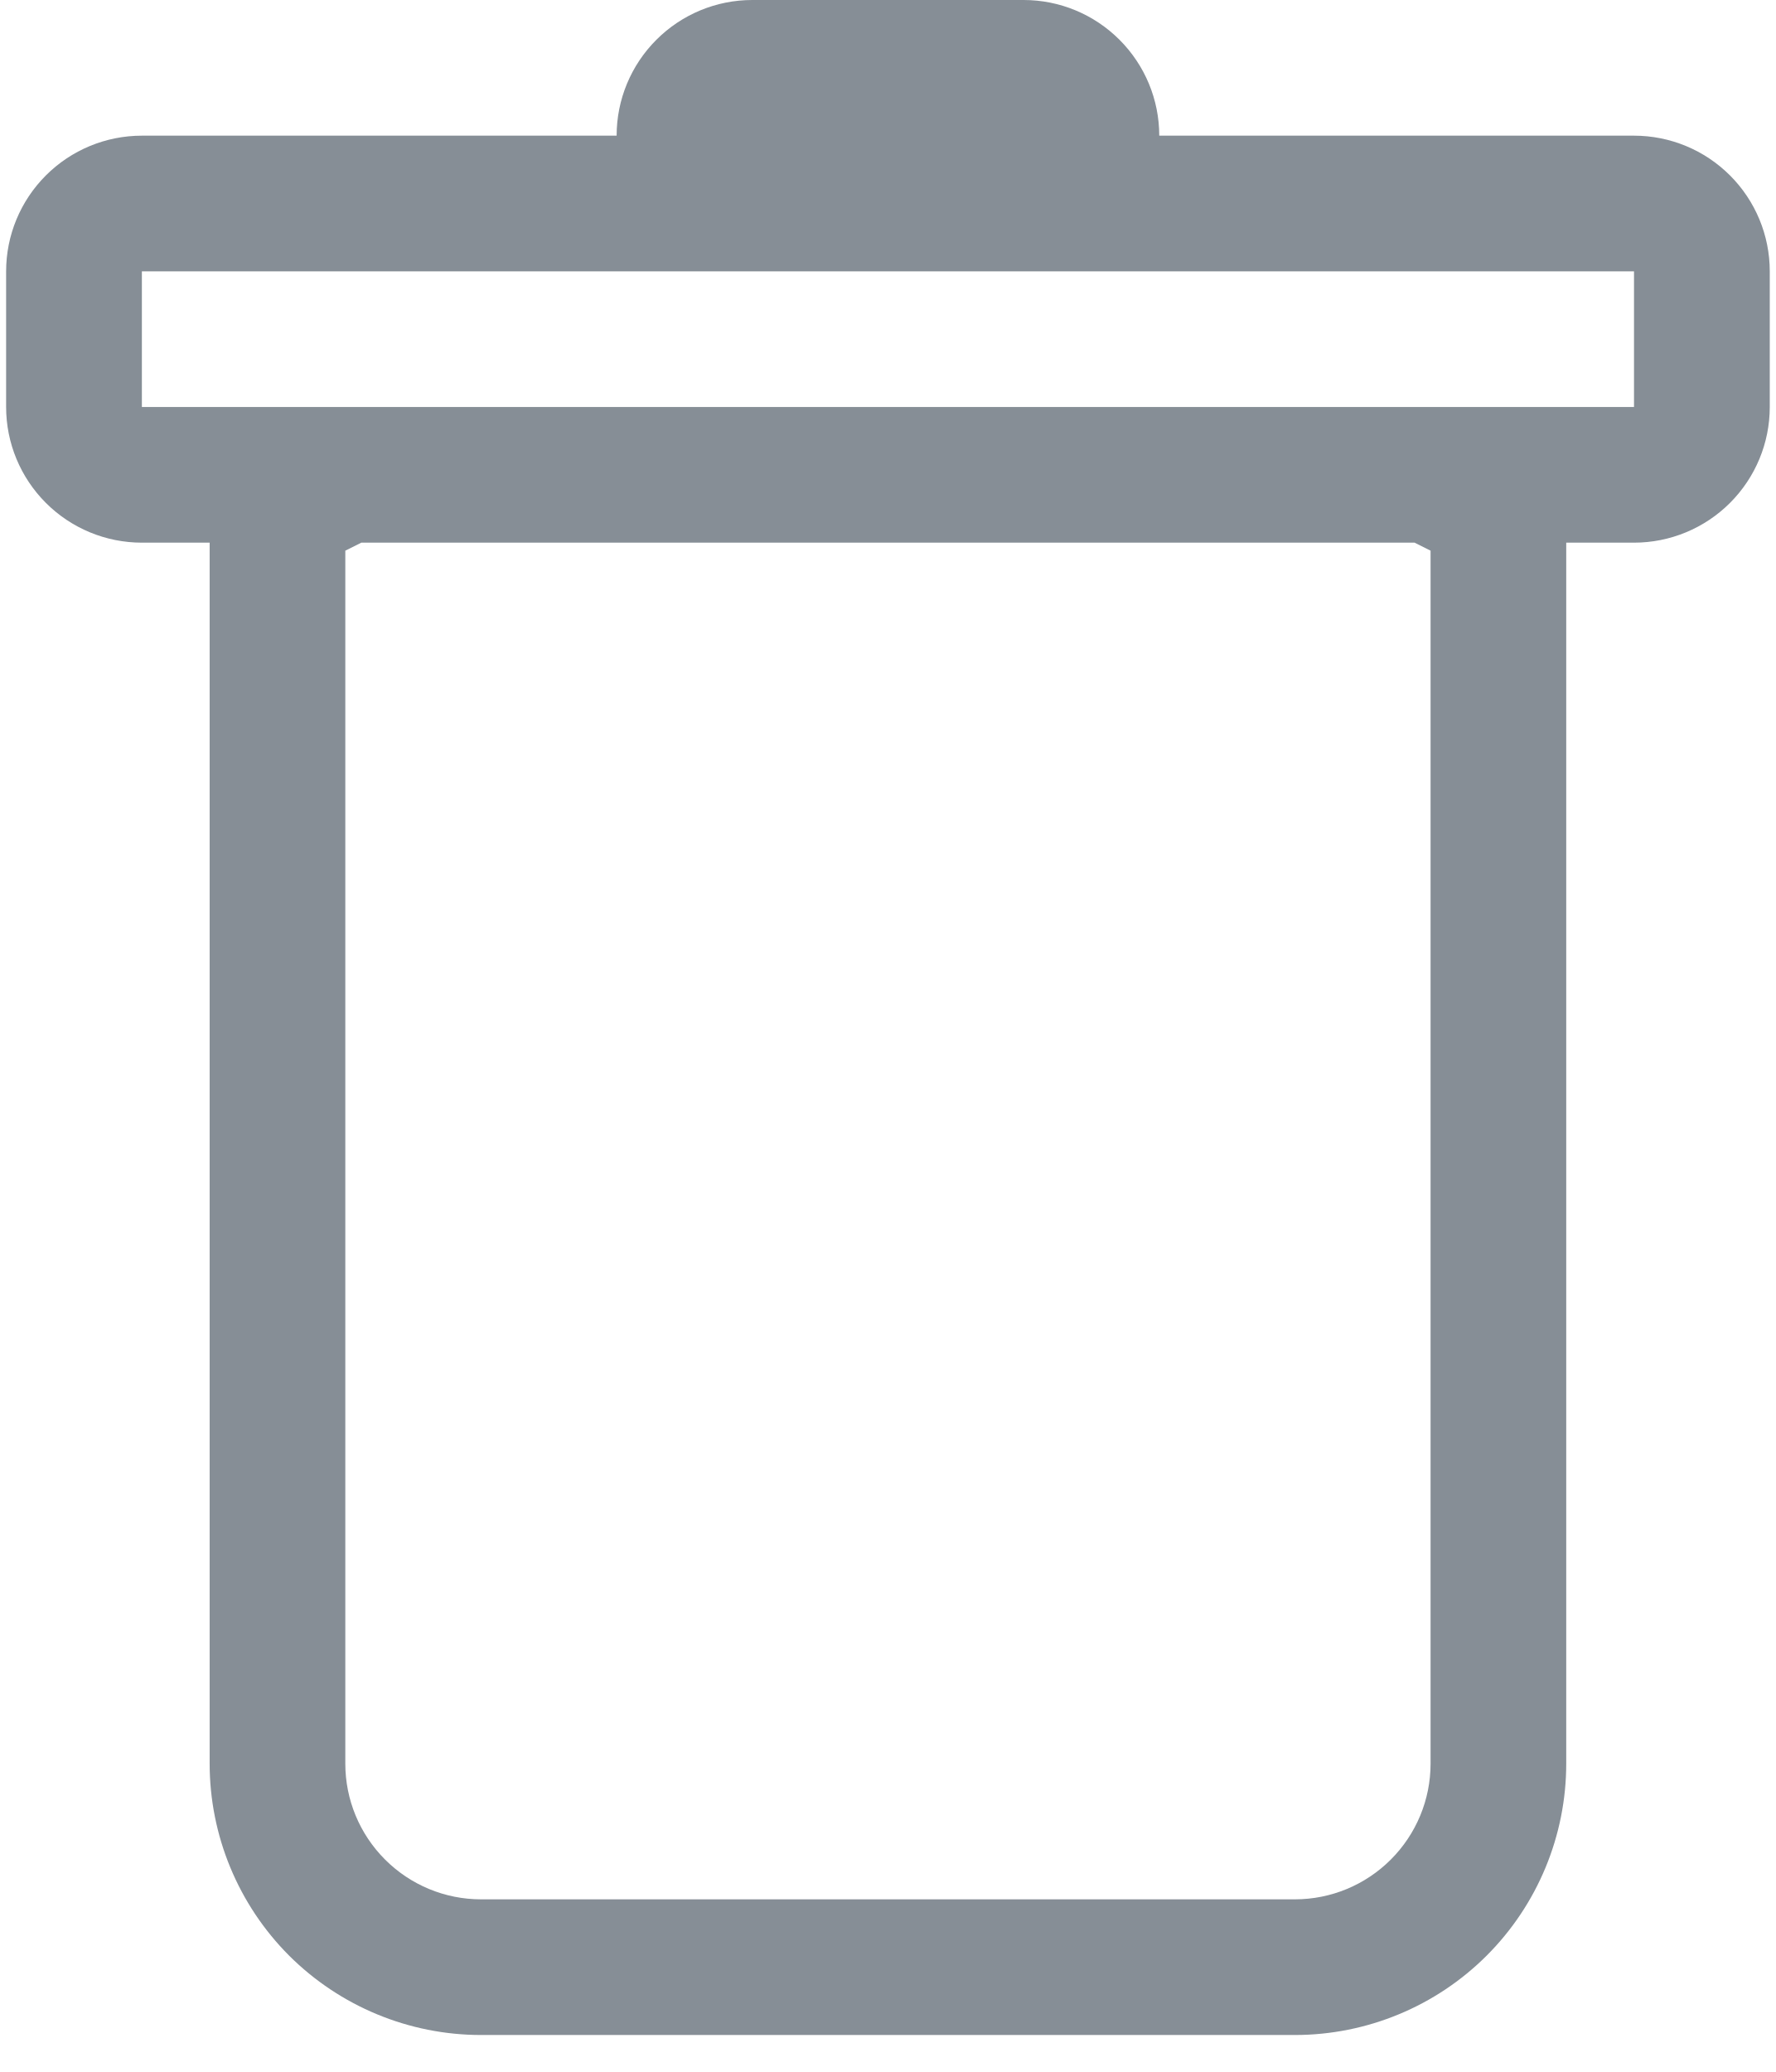
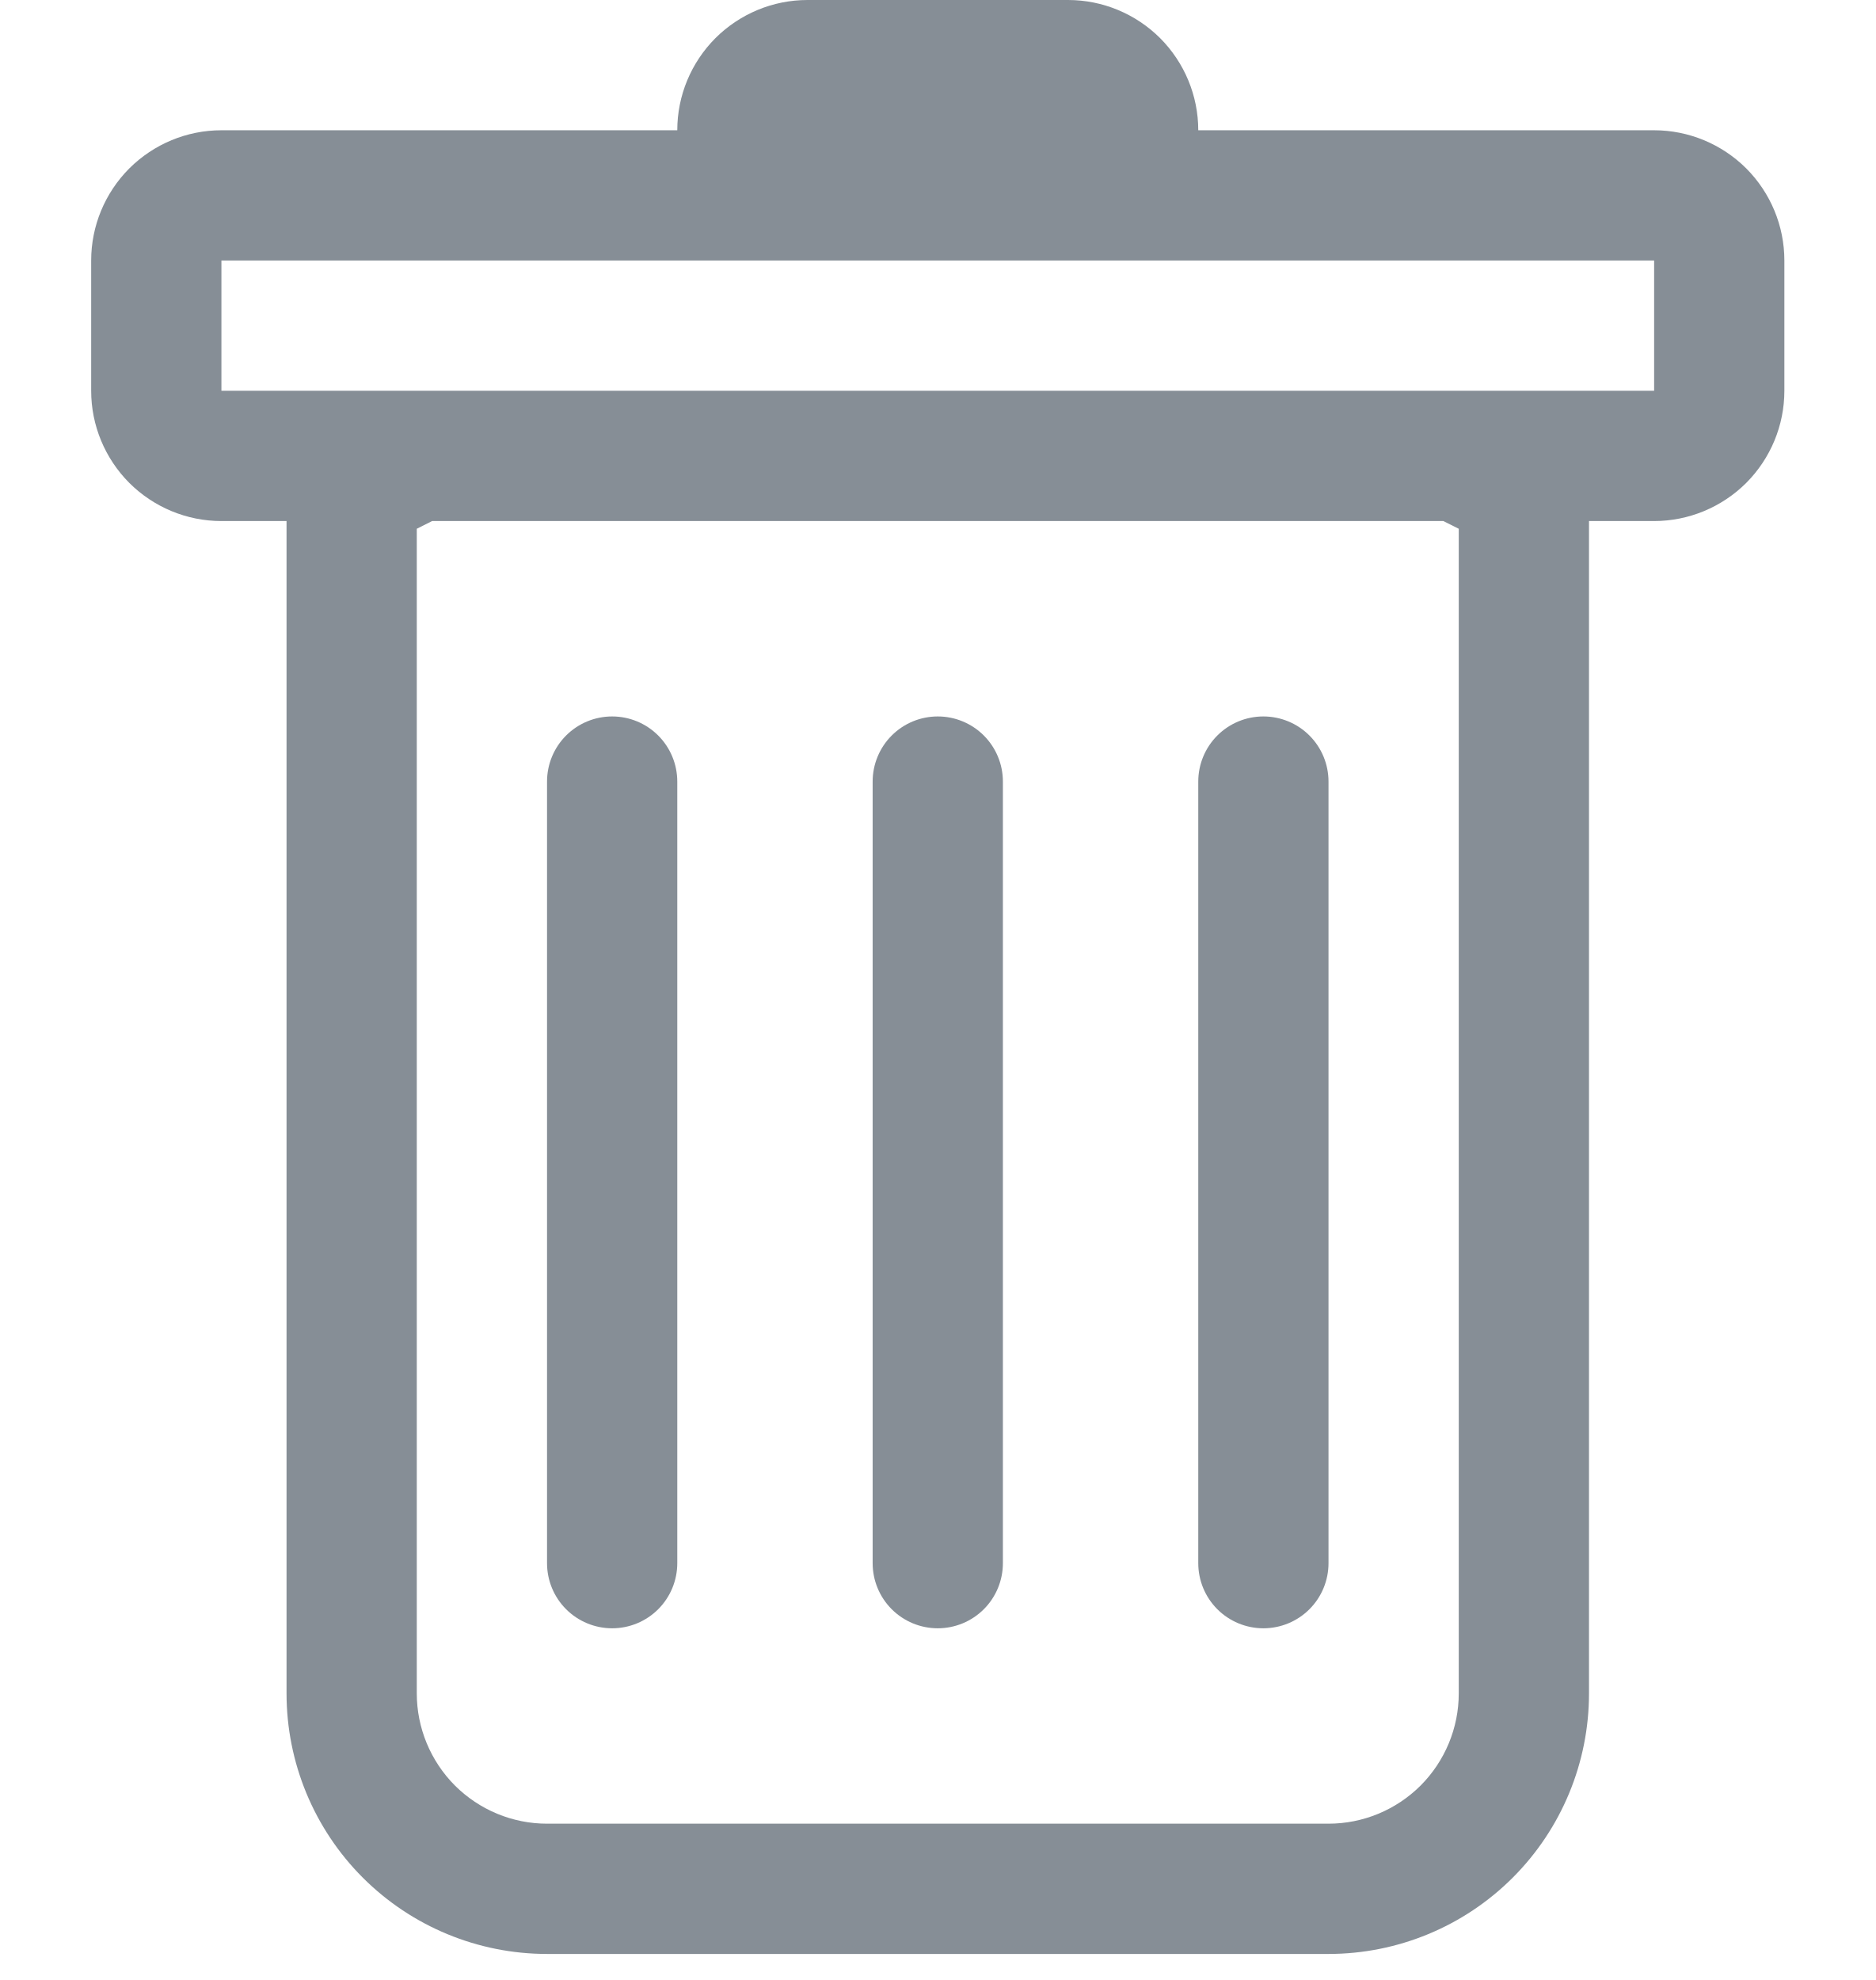
- <svg xmlns="http://www.w3.org/2000/svg" width="18" height="21" viewBox="0 0 18 21" fill="none">
-   <path fill-rule="evenodd" clip-rule="evenodd" d="M17.938 4.125C17.938 4.49 17.793 4.839 17.535 5.097C17.277 5.355 16.927 5.5 16.562 5.5H15.875V17.875C15.875 18.604 15.585 19.304 15.069 19.82C14.554 20.335 13.854 20.625 13.125 20.625H4.875C4.146 20.625 3.446 20.335 2.93 19.82C2.415 19.304 2.125 18.604 2.125 17.875V5.5H1.438C1.073 5.5 0.723 5.355 0.465 5.097C0.207 4.839 0.062 4.49 0.062 4.125V2.75C0.062 2.385 0.207 2.036 0.465 1.778C0.723 1.52 1.073 1.375 1.438 1.375H6.25C6.25 1.01 6.395 0.661 6.653 0.403C6.911 0.145 7.26 0 7.625 0L10.375 0C10.74 0 11.089 0.145 11.347 0.403C11.605 0.661 11.75 1.01 11.75 1.375H16.562C16.927 1.375 17.277 1.52 17.535 1.778C17.793 2.036 17.938 2.385 17.938 2.75V4.125ZM3.662 5.5L3.5 5.581V17.875C3.5 18.24 3.645 18.589 3.903 18.847C4.161 19.105 4.51 19.25 4.875 19.25H13.125C13.49 19.25 13.839 19.105 14.097 18.847C14.355 18.589 14.5 18.24 14.5 17.875V5.581L14.338 5.5H3.662ZM1.438 4.125V2.75H16.562V4.125H1.438Z" fill="#868E96" />
+ <svg xmlns="http://www.w3.org/2000/svg" width="18" height="19" viewBox="0 0 18 19" fill="none">
+   <path d="M5.875 6.875C6.041 6.875 6.2 6.941 6.317 7.058C6.434 7.175 6.5 7.334 6.5 7.5V15C6.5 15.166 6.434 15.325 6.317 15.442C6.2 15.559 6.041 15.625 5.875 15.625C5.709 15.625 5.55 15.559 5.433 15.442C5.316 15.325 5.25 15.166 5.25 15V7.5C5.25 7.334 5.316 7.175 5.433 7.058C5.55 6.941 5.709 6.875 5.875 6.875ZM9 6.875C9.166 6.875 9.325 6.941 9.442 7.058C9.559 7.175 9.625 7.334 9.625 7.5V15C9.625 15.166 9.559 15.325 9.442 15.442C9.325 15.559 9.166 15.625 9 15.625C8.834 15.625 8.675 15.559 8.558 15.442C8.441 15.325 8.375 15.166 8.375 15V7.5C8.375 7.334 8.441 7.175 8.558 7.058C8.675 6.941 8.834 6.875 9 6.875ZM12.75 7.5C12.75 7.334 12.684 7.175 12.567 7.058C12.45 6.941 12.291 6.875 12.125 6.875C11.959 6.875 11.8 6.941 11.683 7.058C11.566 7.175 11.5 7.334 11.5 7.5V15C11.5 15.166 11.566 15.325 11.683 15.442C11.8 15.559 11.959 15.625 12.125 15.625C12.291 15.625 12.45 15.559 12.567 15.442C12.684 15.325 12.75 15.166 12.75 15V7.5Z" fill="#868E96" />
+   <path fill-rule="evenodd" clip-rule="evenodd" d="M17.125 3.75C17.125 4.082 16.993 4.399 16.759 4.634C16.524 4.868 16.206 5 15.875 5H15.25V16.25C15.25 16.913 14.987 17.549 14.518 18.018C14.049 18.487 13.413 18.75 12.75 18.75H5.25C4.587 18.75 3.951 18.487 3.482 18.018C3.013 17.549 2.75 16.913 2.75 16.25V5H2.125C1.793 5 1.476 4.868 1.241 4.634C1.007 4.399 0.875 4.082 0.875 3.75V2.5C0.875 2.168 1.007 1.851 1.241 1.616C1.476 1.382 1.793 1.25 2.125 1.25H6.5C6.5 0.918 6.632 0.601 6.866 0.366C7.101 0.132 7.418 0 7.75 0L10.25 0C10.582 0 10.899 0.132 11.134 0.366C11.368 0.601 11.5 0.918 11.5 1.25H15.875C16.206 1.25 16.524 1.382 16.759 1.616C16.993 1.851 17.125 2.168 17.125 2.5V3.75ZM4.147 5L4 5.074V16.25C4 16.581 4.132 16.899 4.366 17.134C4.601 17.368 4.918 17.5 5.25 17.5H12.75C13.082 17.5 13.399 17.368 13.634 17.134C13.868 16.899 14 16.581 14 16.25V5.074L13.852 5H4.147ZM2.125 3.75V2.5H15.875V3.75H2.125Z" fill="#868E96" />
</svg>
